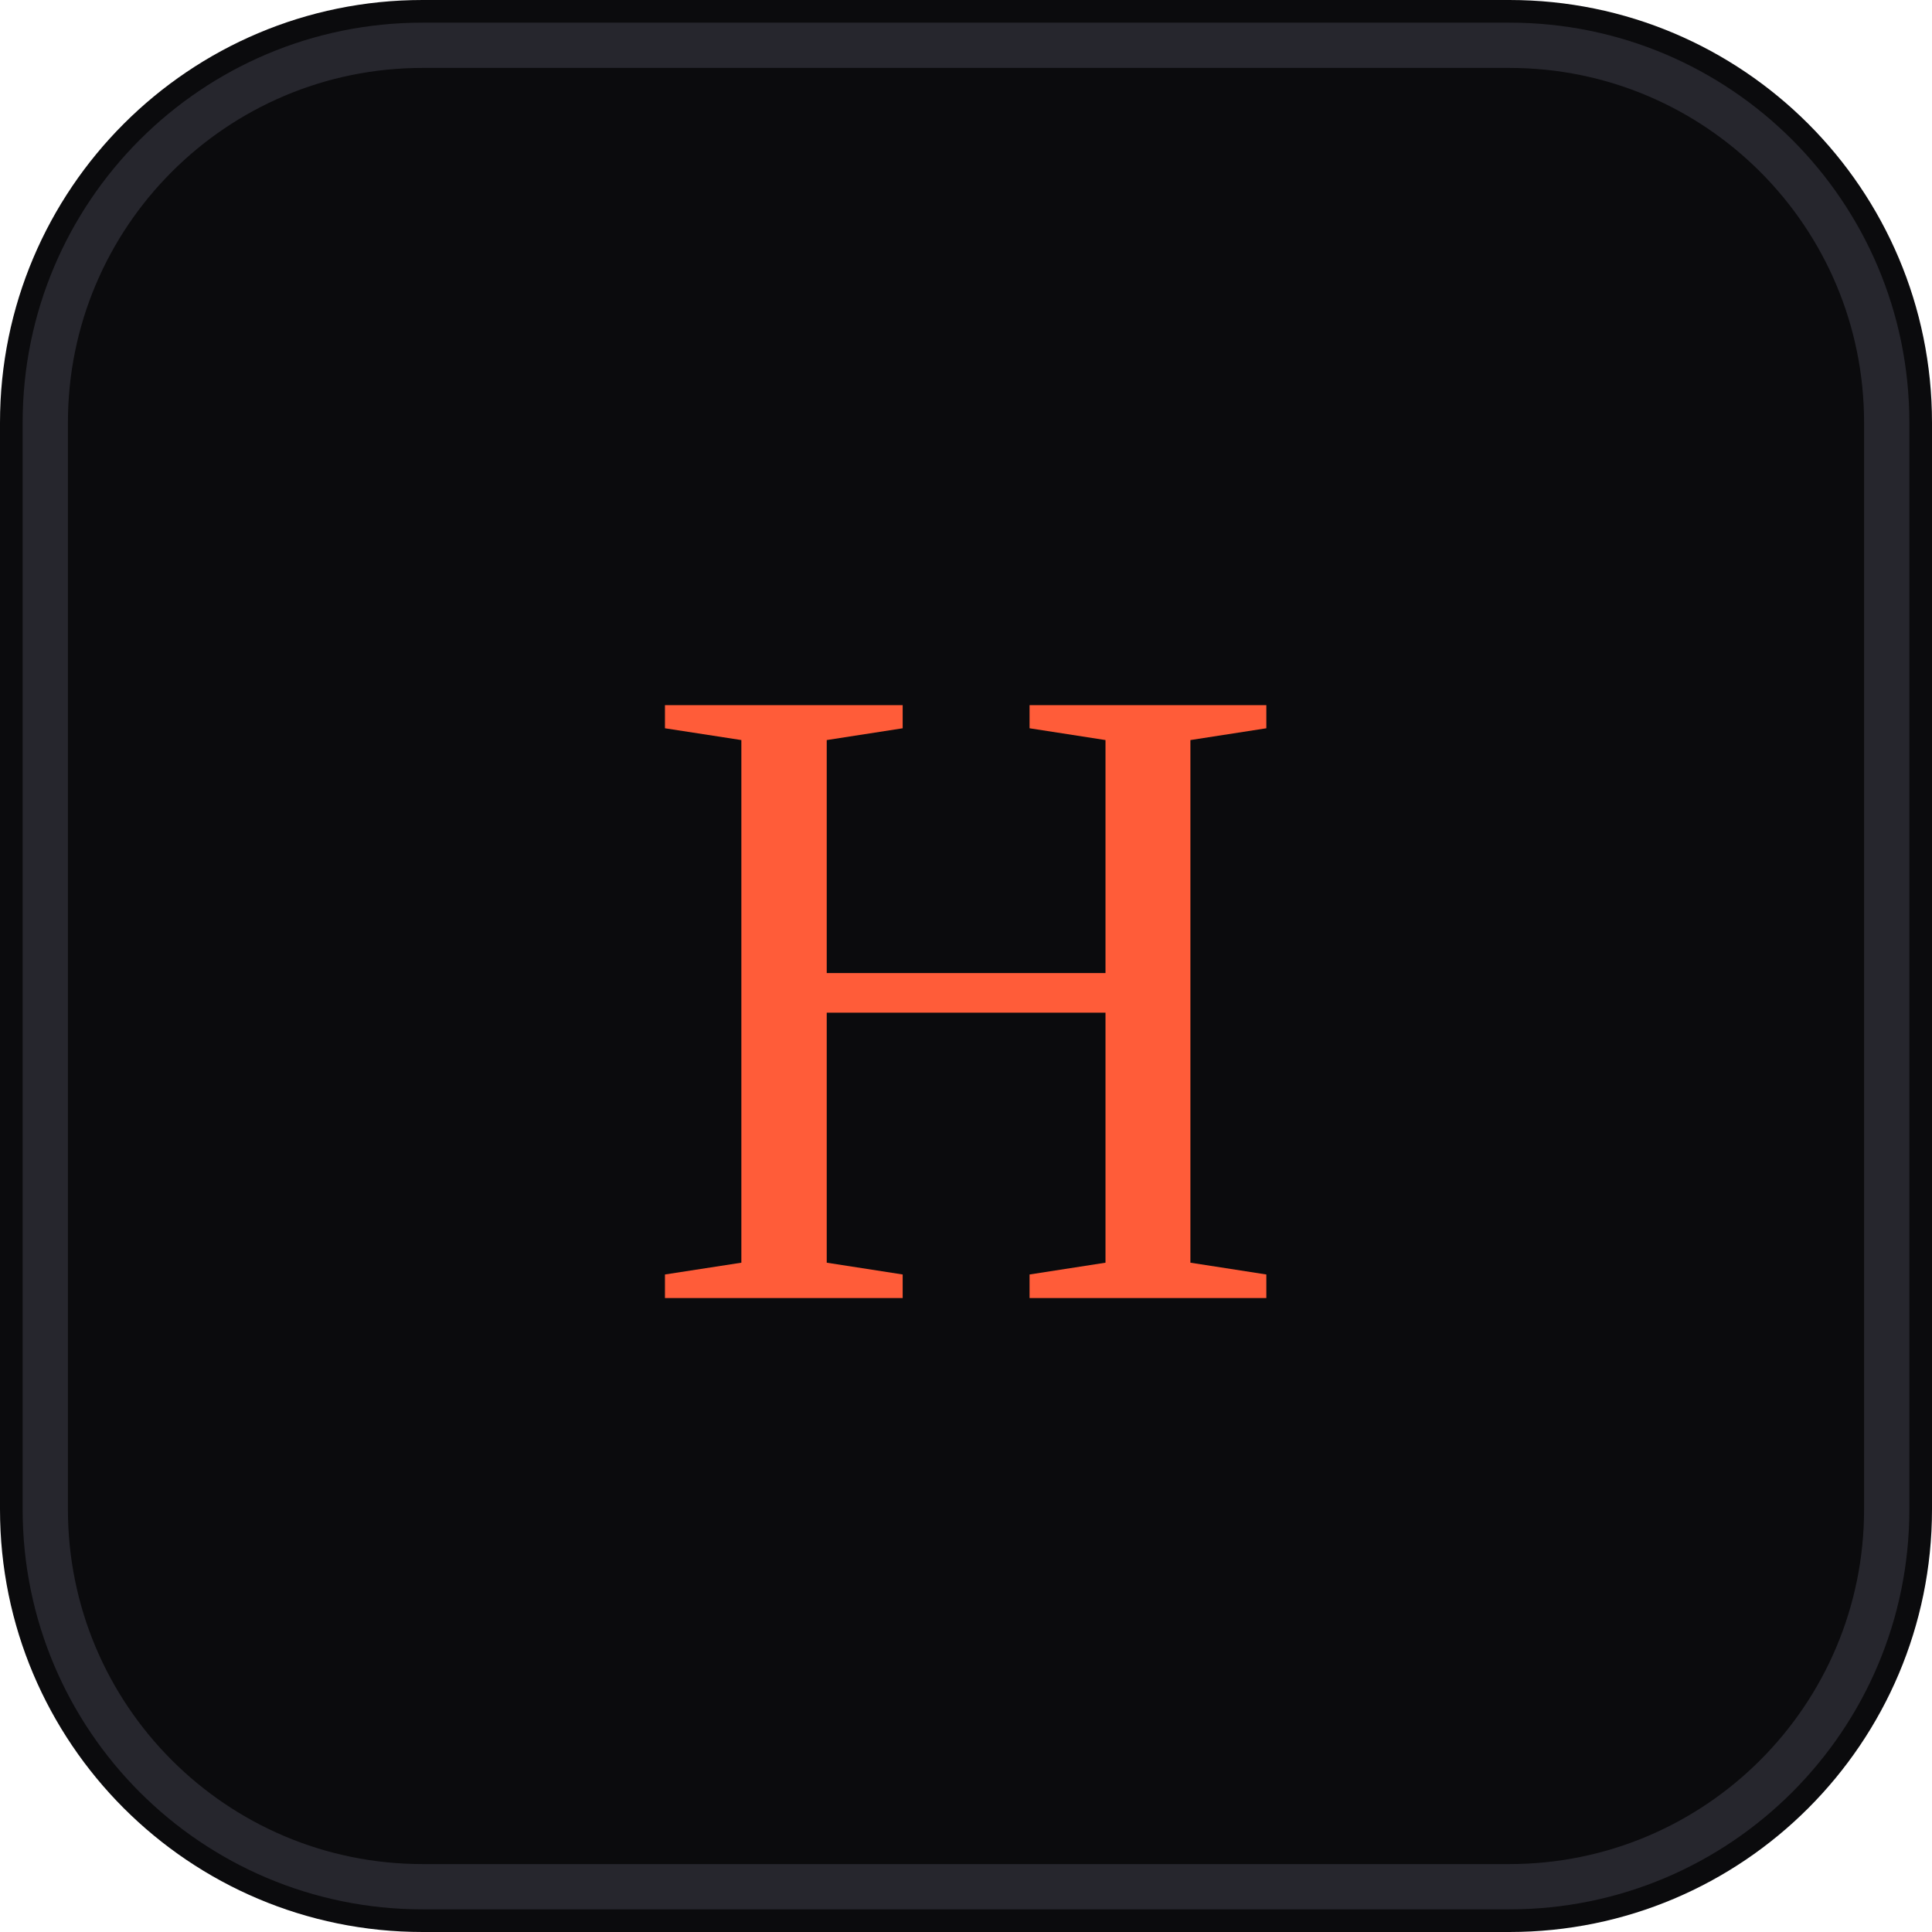
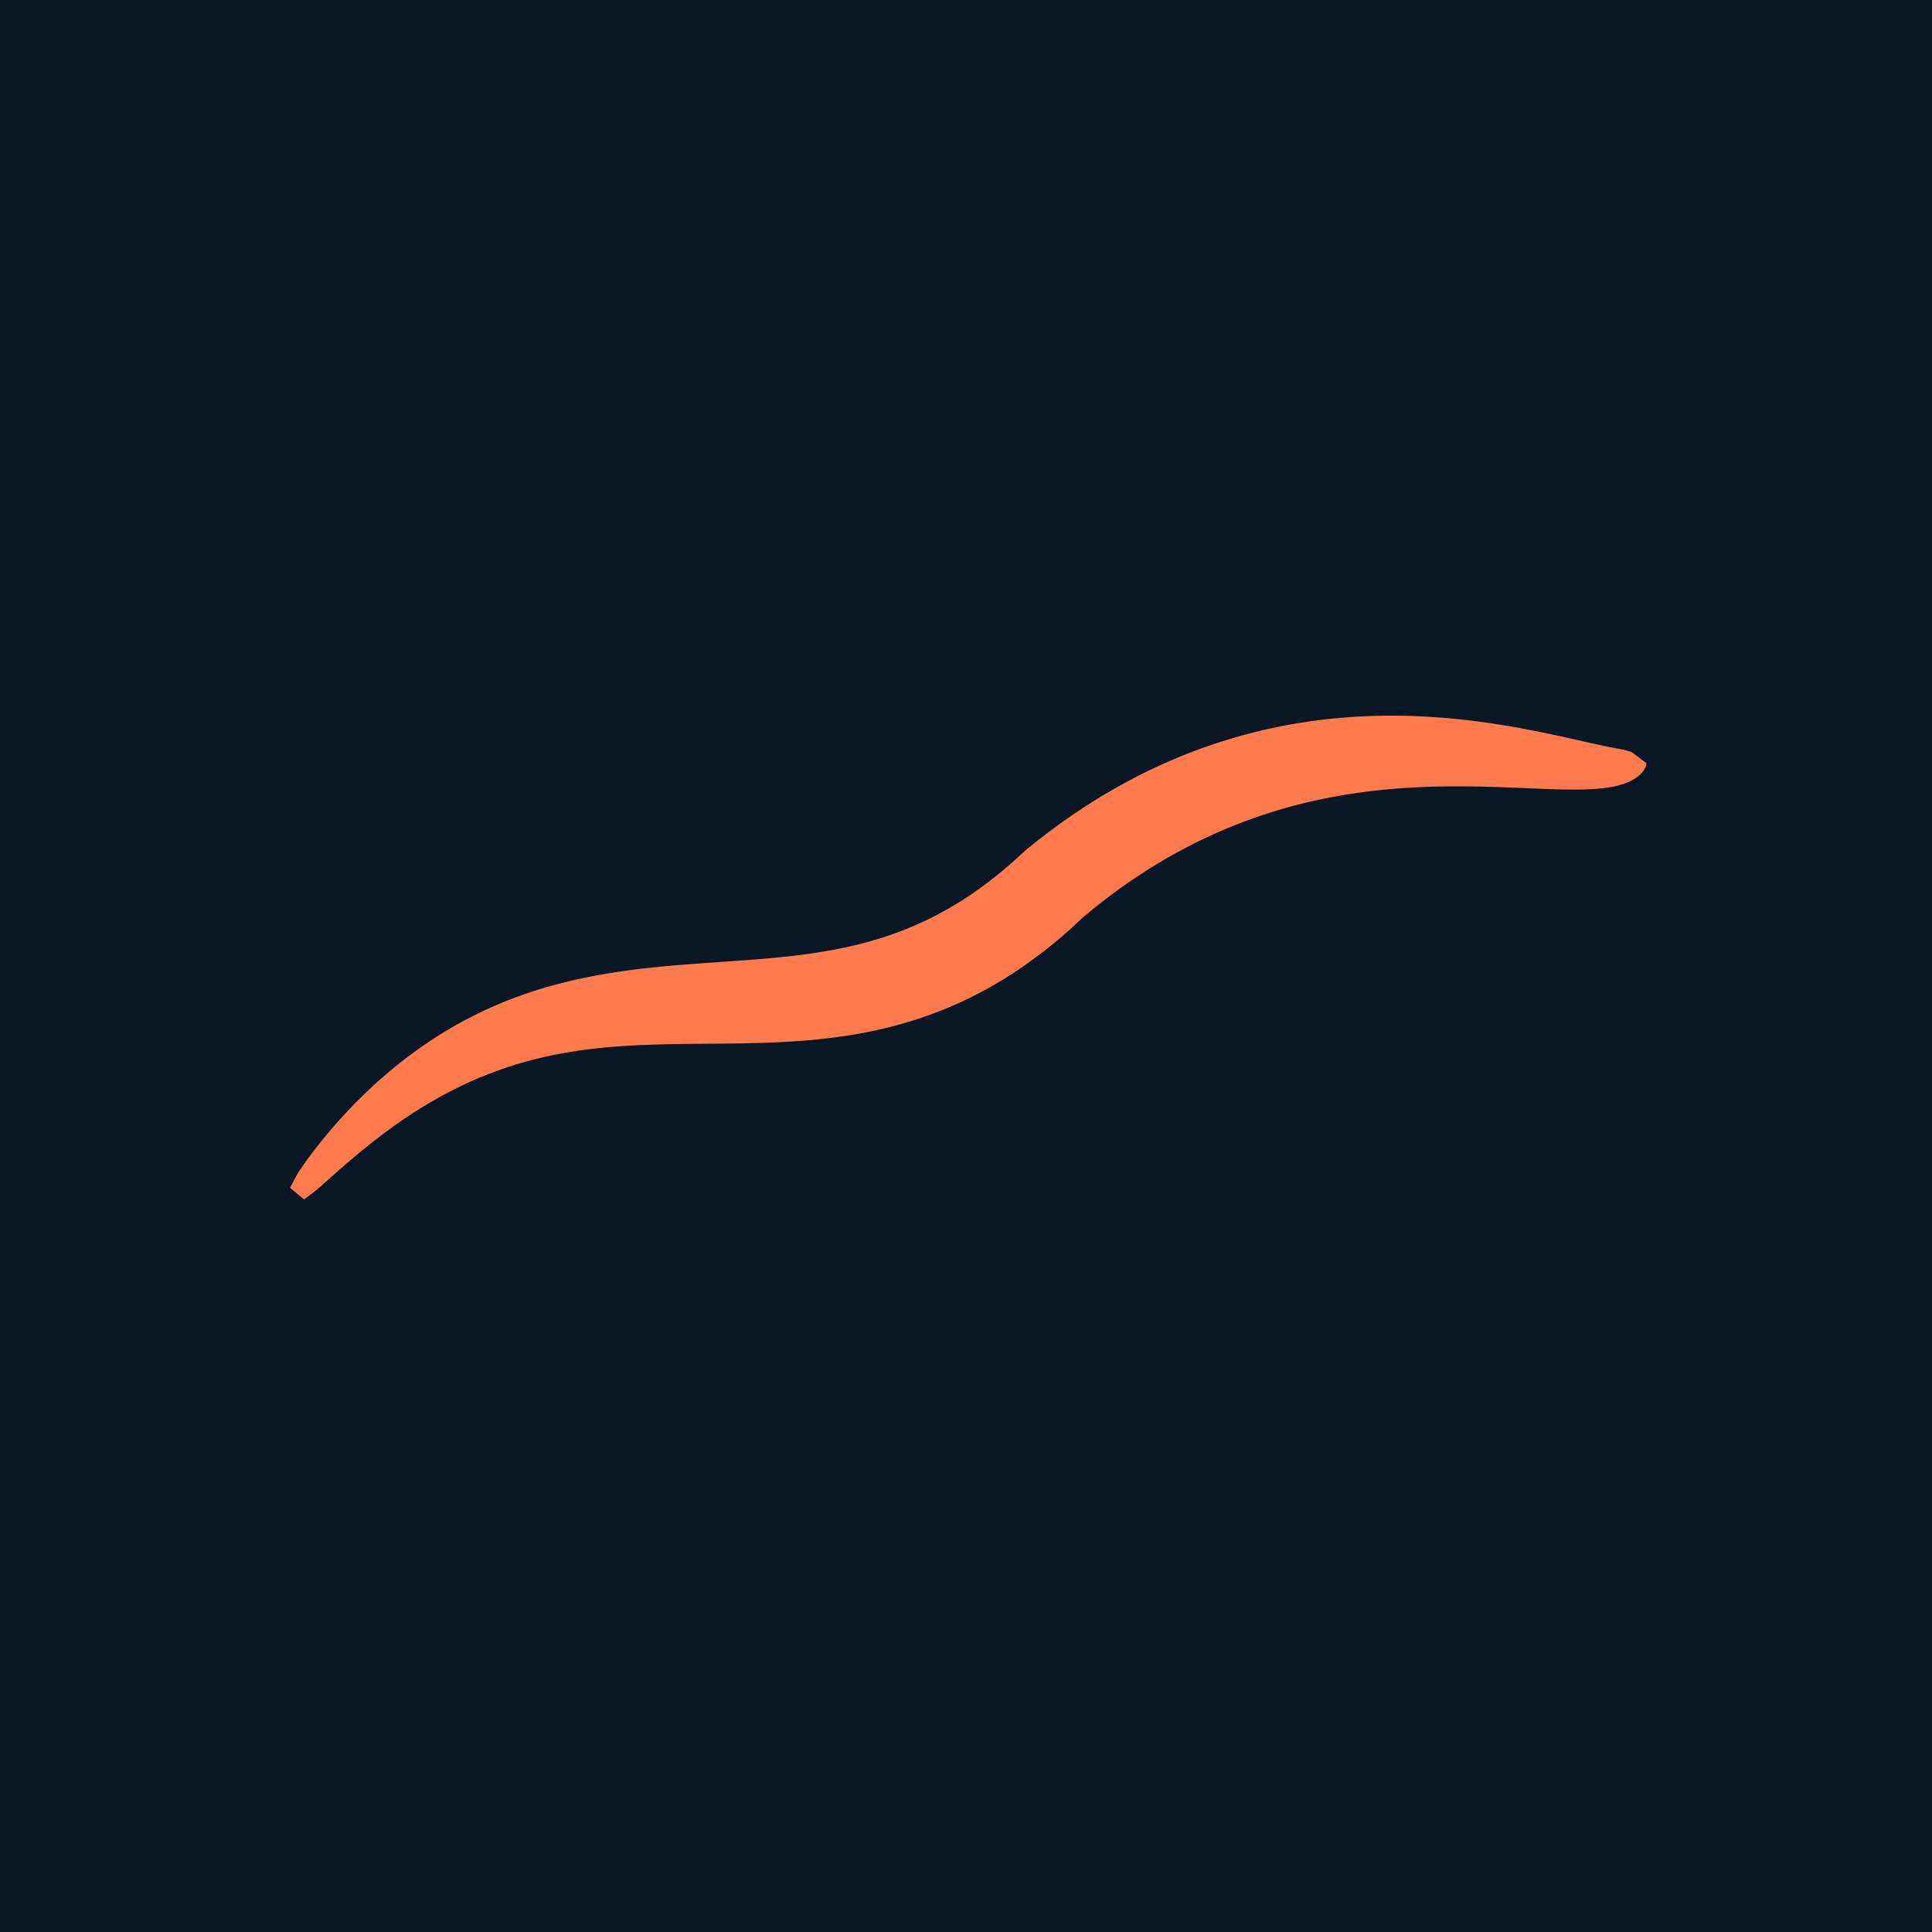
<svg xmlns="http://www.w3.org/2000/svg" viewBox="0 0 64 64">
-   <rect width="64" height="64" rx="14" fill="#0b0b0d" />
-   <rect x="1.5" y="1.5" width="61" height="61" rx="12.5" fill="none" stroke="#26262d" stroke-width="1.5" />
-   <text x="32" y="43" font-family="Georgia, 'Times New Roman', serif" font-size="30" fill="#ff5c39" text-anchor="middle">H</text>
+   <rect width="64" height="64" fill="#081726" />
+   <g transform="translate(6.8 17.5) scale(0.19)">
+     <path d="M17.23 117.02 L19.47 115.31 L21.47 113.53 L23.4 111.82 L25.3 110.18 L27.16 108.62 L29 107.14 L30.81 105.74 L32.6 104.42 L34.37 103.18 L36.12 102.01 L37.85 100.92 L39.56 99.9 L41.25 98.94 L42.93 98.06 L44.59 97.23 L46.23 96.47 L47.86 95.76 L49.48 95.11 L51.09 94.51 L52.68 93.96 L54.26 93.45 L55.84 93 L57.41 92.58 L58.97 92.2 L60.52 91.87 L62.07 91.57 L63.62 91.3 L65.16 91.06 L66.7 90.85 L68.25 90.67 L69.79 90.51 L71.33 90.38 L72.88 90.27 L74.43 90.17 L75.98 90.1 L77.54 90.04 L79.1 89.99 L80.67 89.95 L82.24 89.92 L83.82 89.9 L85.41 89.89 L87 89.87 L88.6 89.86 L90.22 89.85 L91.83 89.83 L93.46 89.81 L95.1 89.77 L96.75 89.73 L98.4 89.67 L100.07 89.6 L101.75 89.51 L103.44 89.4 L105.13 89.26 L106.84 89.1 L108.56 88.91 L110.29 88.69 L112.03 88.44 L113.78 88.15 L115.54 87.82 L117.3 87.44 L119.08 87.02 L120.86 86.56 L122.65 86.04 L124.45 85.48 L126.25 84.85 L128.06 84.17 L129.87 83.43 L131.68 82.63 L133.49 81.77 L135.31 80.84 L137.12 79.84 L138.93 78.78 L140.74 77.64 L142.55 76.43 L144.35 75.14 L146.15 73.79 L147.95 72.35 L149.74 70.84 L151.53 69.24 L153.31 67.56 L152.93 67.91 L154.59 66.53 L156.26 65.21 L157.92 63.94 L159.58 62.72 L161.23 61.56 L162.88 60.46 L164.52 59.4 L166.16 58.39 L167.79 57.43 L169.42 56.52 L171.04 55.65 L172.66 54.82 L174.27 54.04 L175.87 53.3 L177.47 52.6 L179.06 51.94 L180.64 51.32 L182.21 50.73 L183.78 50.18 L185.34 49.67 L186.9 49.18 L188.45 48.73 L189.98 48.32 L191.51 47.93 L193.03 47.57 L194.55 47.24 L196.05 46.94 L197.54 46.66 L199.03 46.41 L200.5 46.19 L201.97 45.98 L203.42 45.8 L204.86 45.64 L206.29 45.5 L207.7 45.38 L209.11 45.28 L210.5 45.2 L211.88 45.13 L213.24 45.07 L214.59 45.03 L215.92 45.01 L217.24 44.99 L218.54 44.99 L219.83 45 L221.1 45.01 L222.35 45.04 L223.58 45.07 L224.8 45.1 L226 45.14 L227.17 45.19 L228.33 45.23 L229.47 45.28 L230.59 45.33 L231.68 45.37 L232.75 45.41 L233.81 45.45 L234.84 45.49 L235.84 45.52 L236.83 45.54 L237.79 45.55 L238.73 45.56 L239.64 45.55 L240.53 45.53 L241.39 45.5 L242.24 45.45 L243.05 45.38 L243.85 45.3 L244.62 45.19 L245.36 45.06 L246.08 44.9 L246.78 44.72 L247.46 44.5 L248.11 44.24 L248.73 43.94 L249.32 43.6 L249.87 43.2 L250.36 42.74 L250.79 42.22 L251.13 41.63 L251.28 40.96 L248.72 39.04 L248.38 38.93 L248.15 38.86 L247.94 38.79 L247.71 38.72 L247.47 38.65 L247.19 38.59 L246.87 38.53 L246.51 38.46 L246.1 38.39 L245.64 38.3 L245.14 38.2 L244.6 38.1 L244.01 37.98 L243.38 37.84 L242.71 37.7 L242 37.54 L241.25 37.38 L240.46 37.2 L239.64 37.01 L238.77 36.82 L237.88 36.62 L236.95 36.41 L235.98 36.2 L234.98 35.99 L233.95 35.77 L232.89 35.55 L231.79 35.33 L230.66 35.11 L229.51 34.89 L228.32 34.67 L227.1 34.46 L225.86 34.26 L224.58 34.06 L223.28 33.87 L221.95 33.69 L220.59 33.52 L219.21 33.36 L217.8 33.21 L216.37 33.08 L214.91 32.97 L213.43 32.87 L211.92 32.79 L210.39 32.72 L208.84 32.68 L207.26 32.67 L205.66 32.67 L204.05 32.7 L202.41 32.76 L200.75 32.84 L199.07 32.96 L197.37 33.1 L195.65 33.27 L193.92 33.48 L192.17 33.72 L190.4 34 L188.62 34.31 L186.82 34.66 L185.01 35.05 L183.18 35.49 L181.34 35.96 L179.49 36.48 L177.63 37.04 L175.76 37.65 L173.87 38.3 L171.98 39 L170.08 39.76 L168.17 40.56 L166.26 41.41 L164.34 42.32 L162.41 43.28 L160.49 44.3 L158.55 45.37 L156.62 46.5 L154.68 47.69 L152.75 48.93 L150.81 50.24 L148.87 51.61 L146.94 53.04 L145 54.53 L143.07 56.09 L142.69 56.44 L141.17 57.83 L139.67 59.14 L138.18 60.38 L136.7 61.54 L135.23 62.64 L133.78 63.66 L132.33 64.63 L130.88 65.53 L129.45 66.37 L128.02 67.16 L126.6 67.9 L125.18 68.58 L123.76 69.22 L122.35 69.81 L120.93 70.37 L119.52 70.88 L118.1 71.35 L116.68 71.78 L115.25 72.19 L113.82 72.56 L112.38 72.9 L110.94 73.21 L109.48 73.49 L108.02 73.75 L106.55 73.99 L105.07 74.21 L103.58 74.41 L102.08 74.59 L100.56 74.75 L99.04 74.9 L97.5 75.04 L95.96 75.17 L94.4 75.29 L92.83 75.4 L91.25 75.51 L89.66 75.62 L88.05 75.74 L86.44 75.85 L84.82 75.97 L83.18 76.1 L81.53 76.23 L79.87 76.38 L78.21 76.55 L76.53 76.73 L74.84 76.93 L73.14 77.16 L71.44 77.41 L69.72 77.69 L68 77.99 L66.27 78.33 L64.53 78.71 L62.79 79.12 L61.04 79.57 L59.28 80.06 L57.52 80.6 L55.76 81.19 L54 81.82 L52.23 82.51 L50.46 83.25 L48.69 84.04 L46.93 84.9 L45.16 85.81 L43.4 86.78 L41.64 87.82 L39.88 88.93 L38.13 90.1 L36.38 91.34 L34.64 92.65 L32.91 94.03 L31.18 95.49 L29.45 97.02 L27.74 98.64 L26.03 100.33 L24.34 102.11 L22.65 103.98 L20.98 105.94 L19.33 107.99 L17.7 110.15 L16.13 112.43 L14.77 114.98 Z" fill="#FF7A4D" />
+   </g>
</svg>
